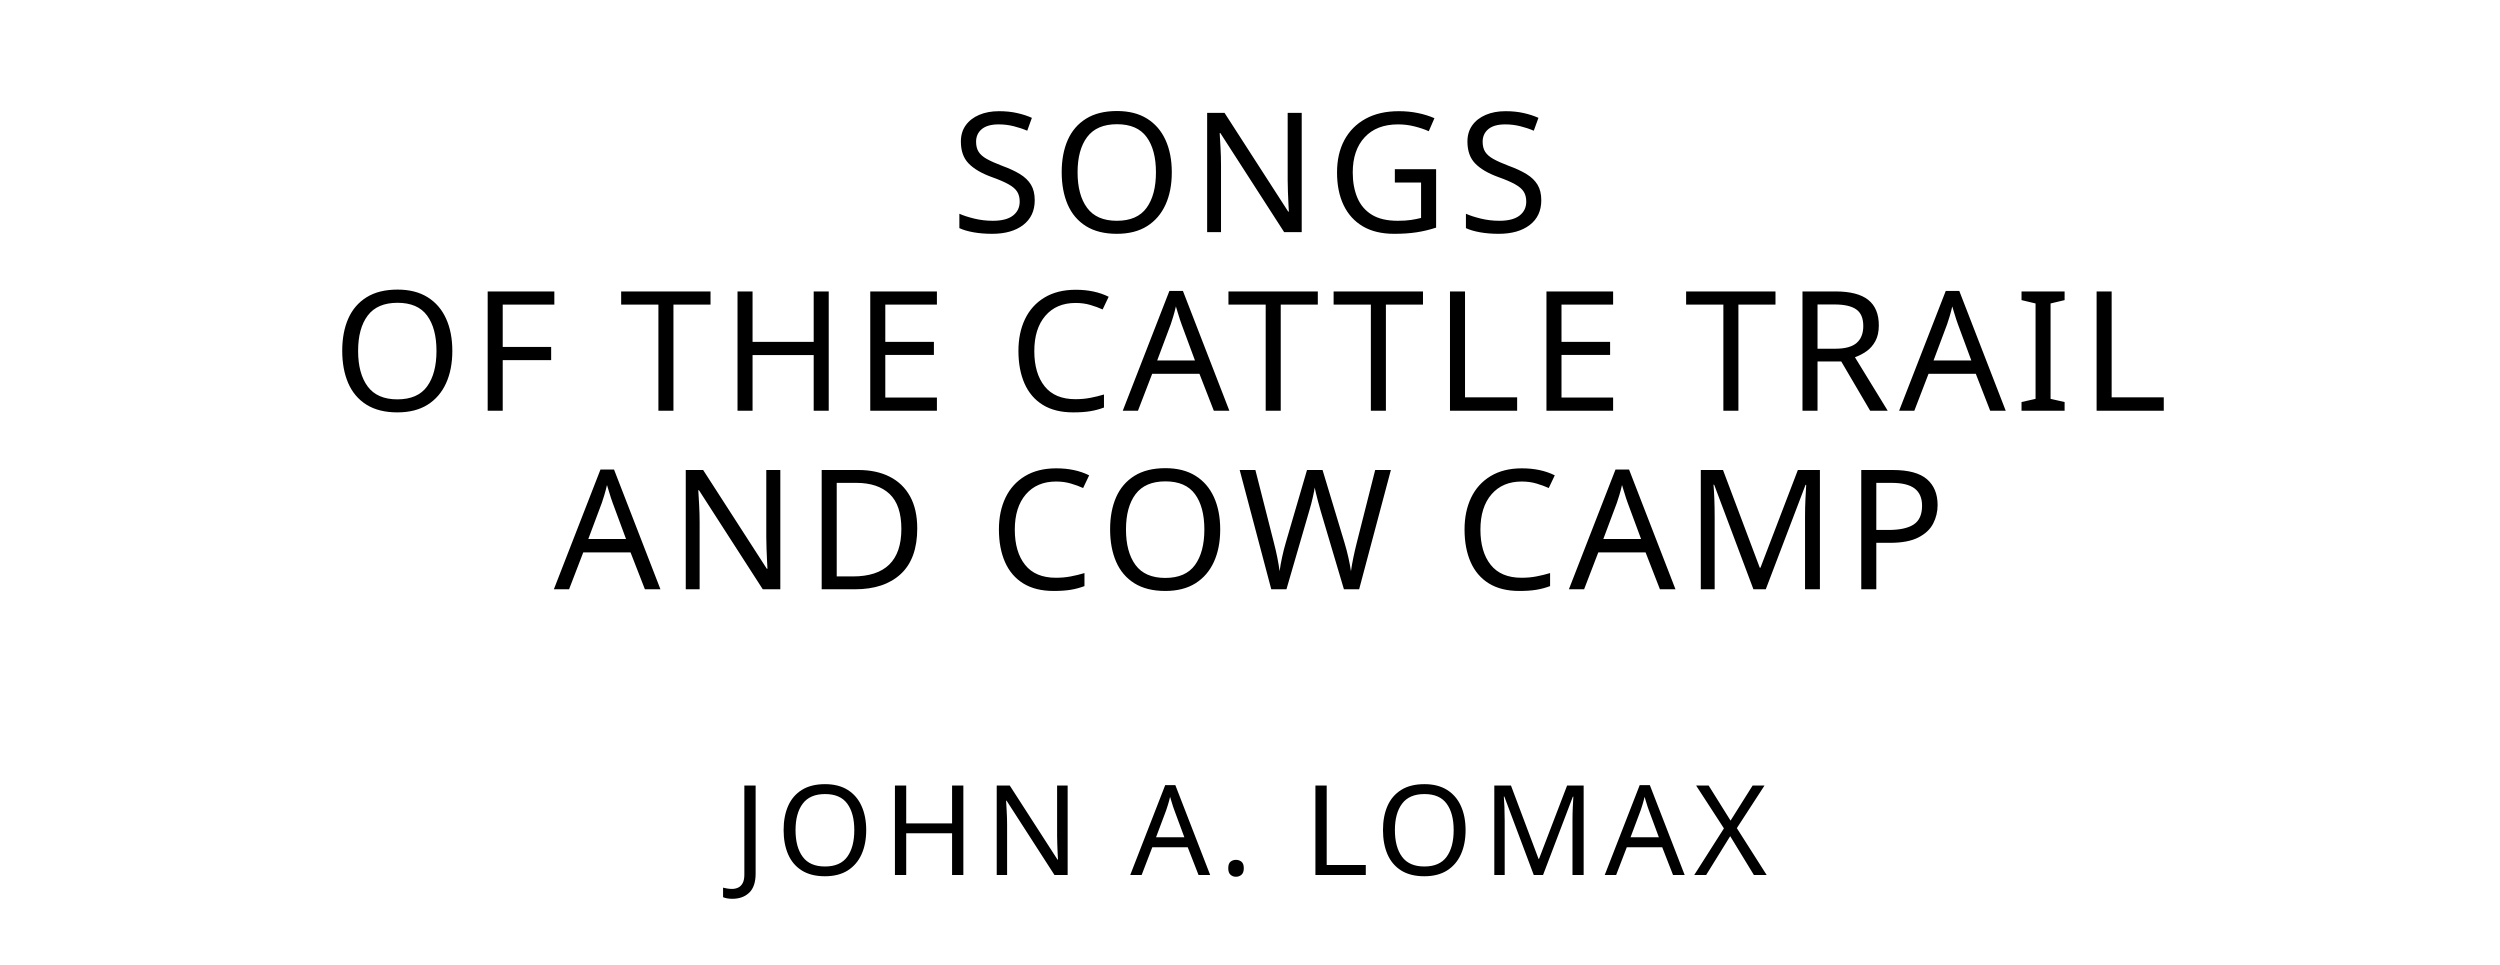
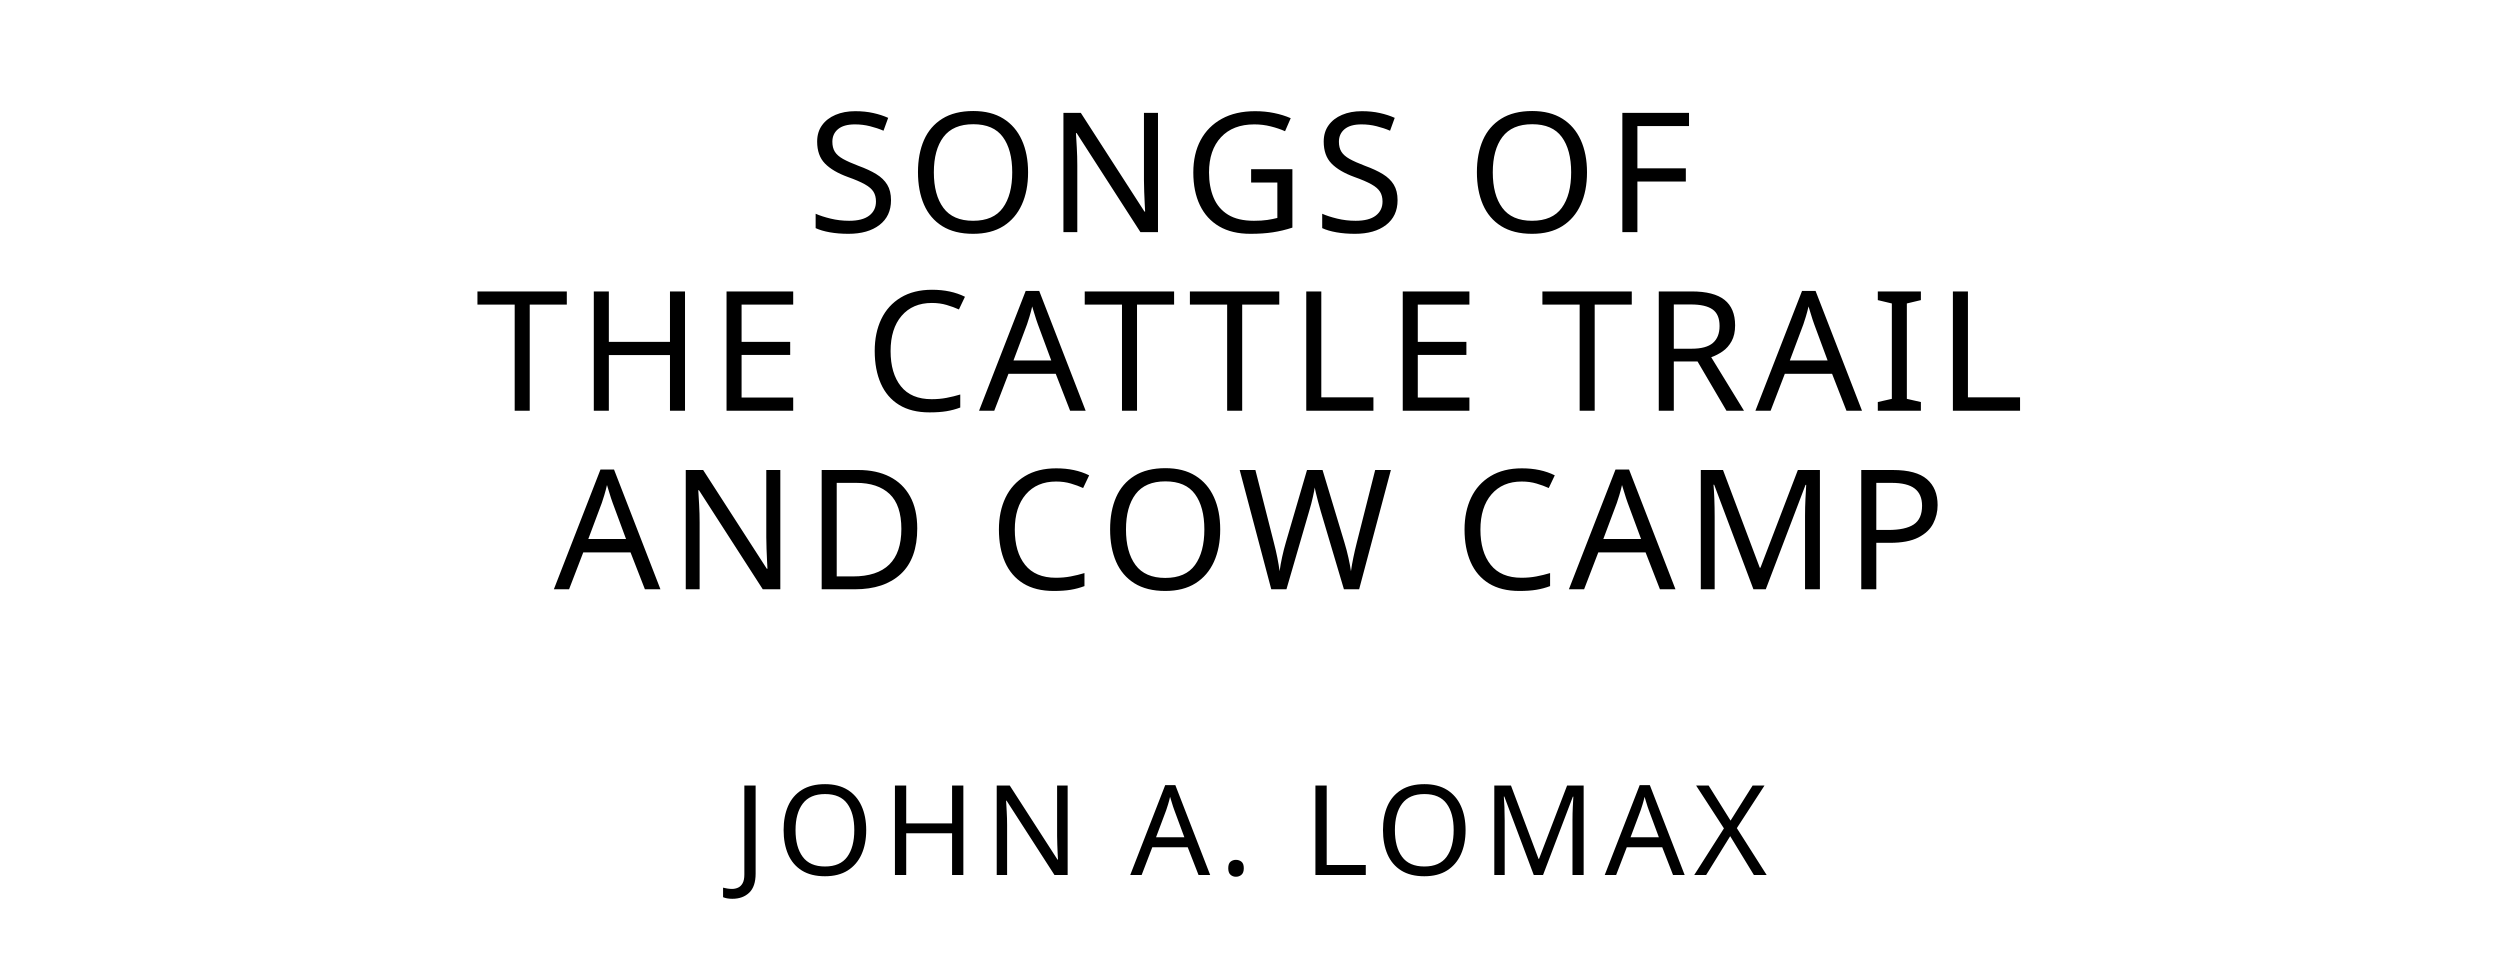
<svg xmlns="http://www.w3.org/2000/svg" version="1.1" viewBox="0 0 1400 540">
  <style type="text/css">
		text{
			font-family: "League Spartan";
			letter-spacing: 5px;
			text-anchor: middle;
		}

		.title{
			font-size: 93.567px;
		}

		.author{
			font-size: 70.175px;
		}
	</style>
-   <text class="title" x="700" y="130">SONGS</text>
-   <text class="title" x="700" y="230">OF THE CATTLE TRAIL</text>
+   <text class="title" x="700" y="130">SONGS OF</text>
+   <text class="title" x="700" y="230">THE CATTLE TRAIL</text>
  <text class="title" x="700" y="330">AND COW CAMP</text>
  <text class="author" x="700" y="490">JOHN A. LOMAX</text>
</svg>
